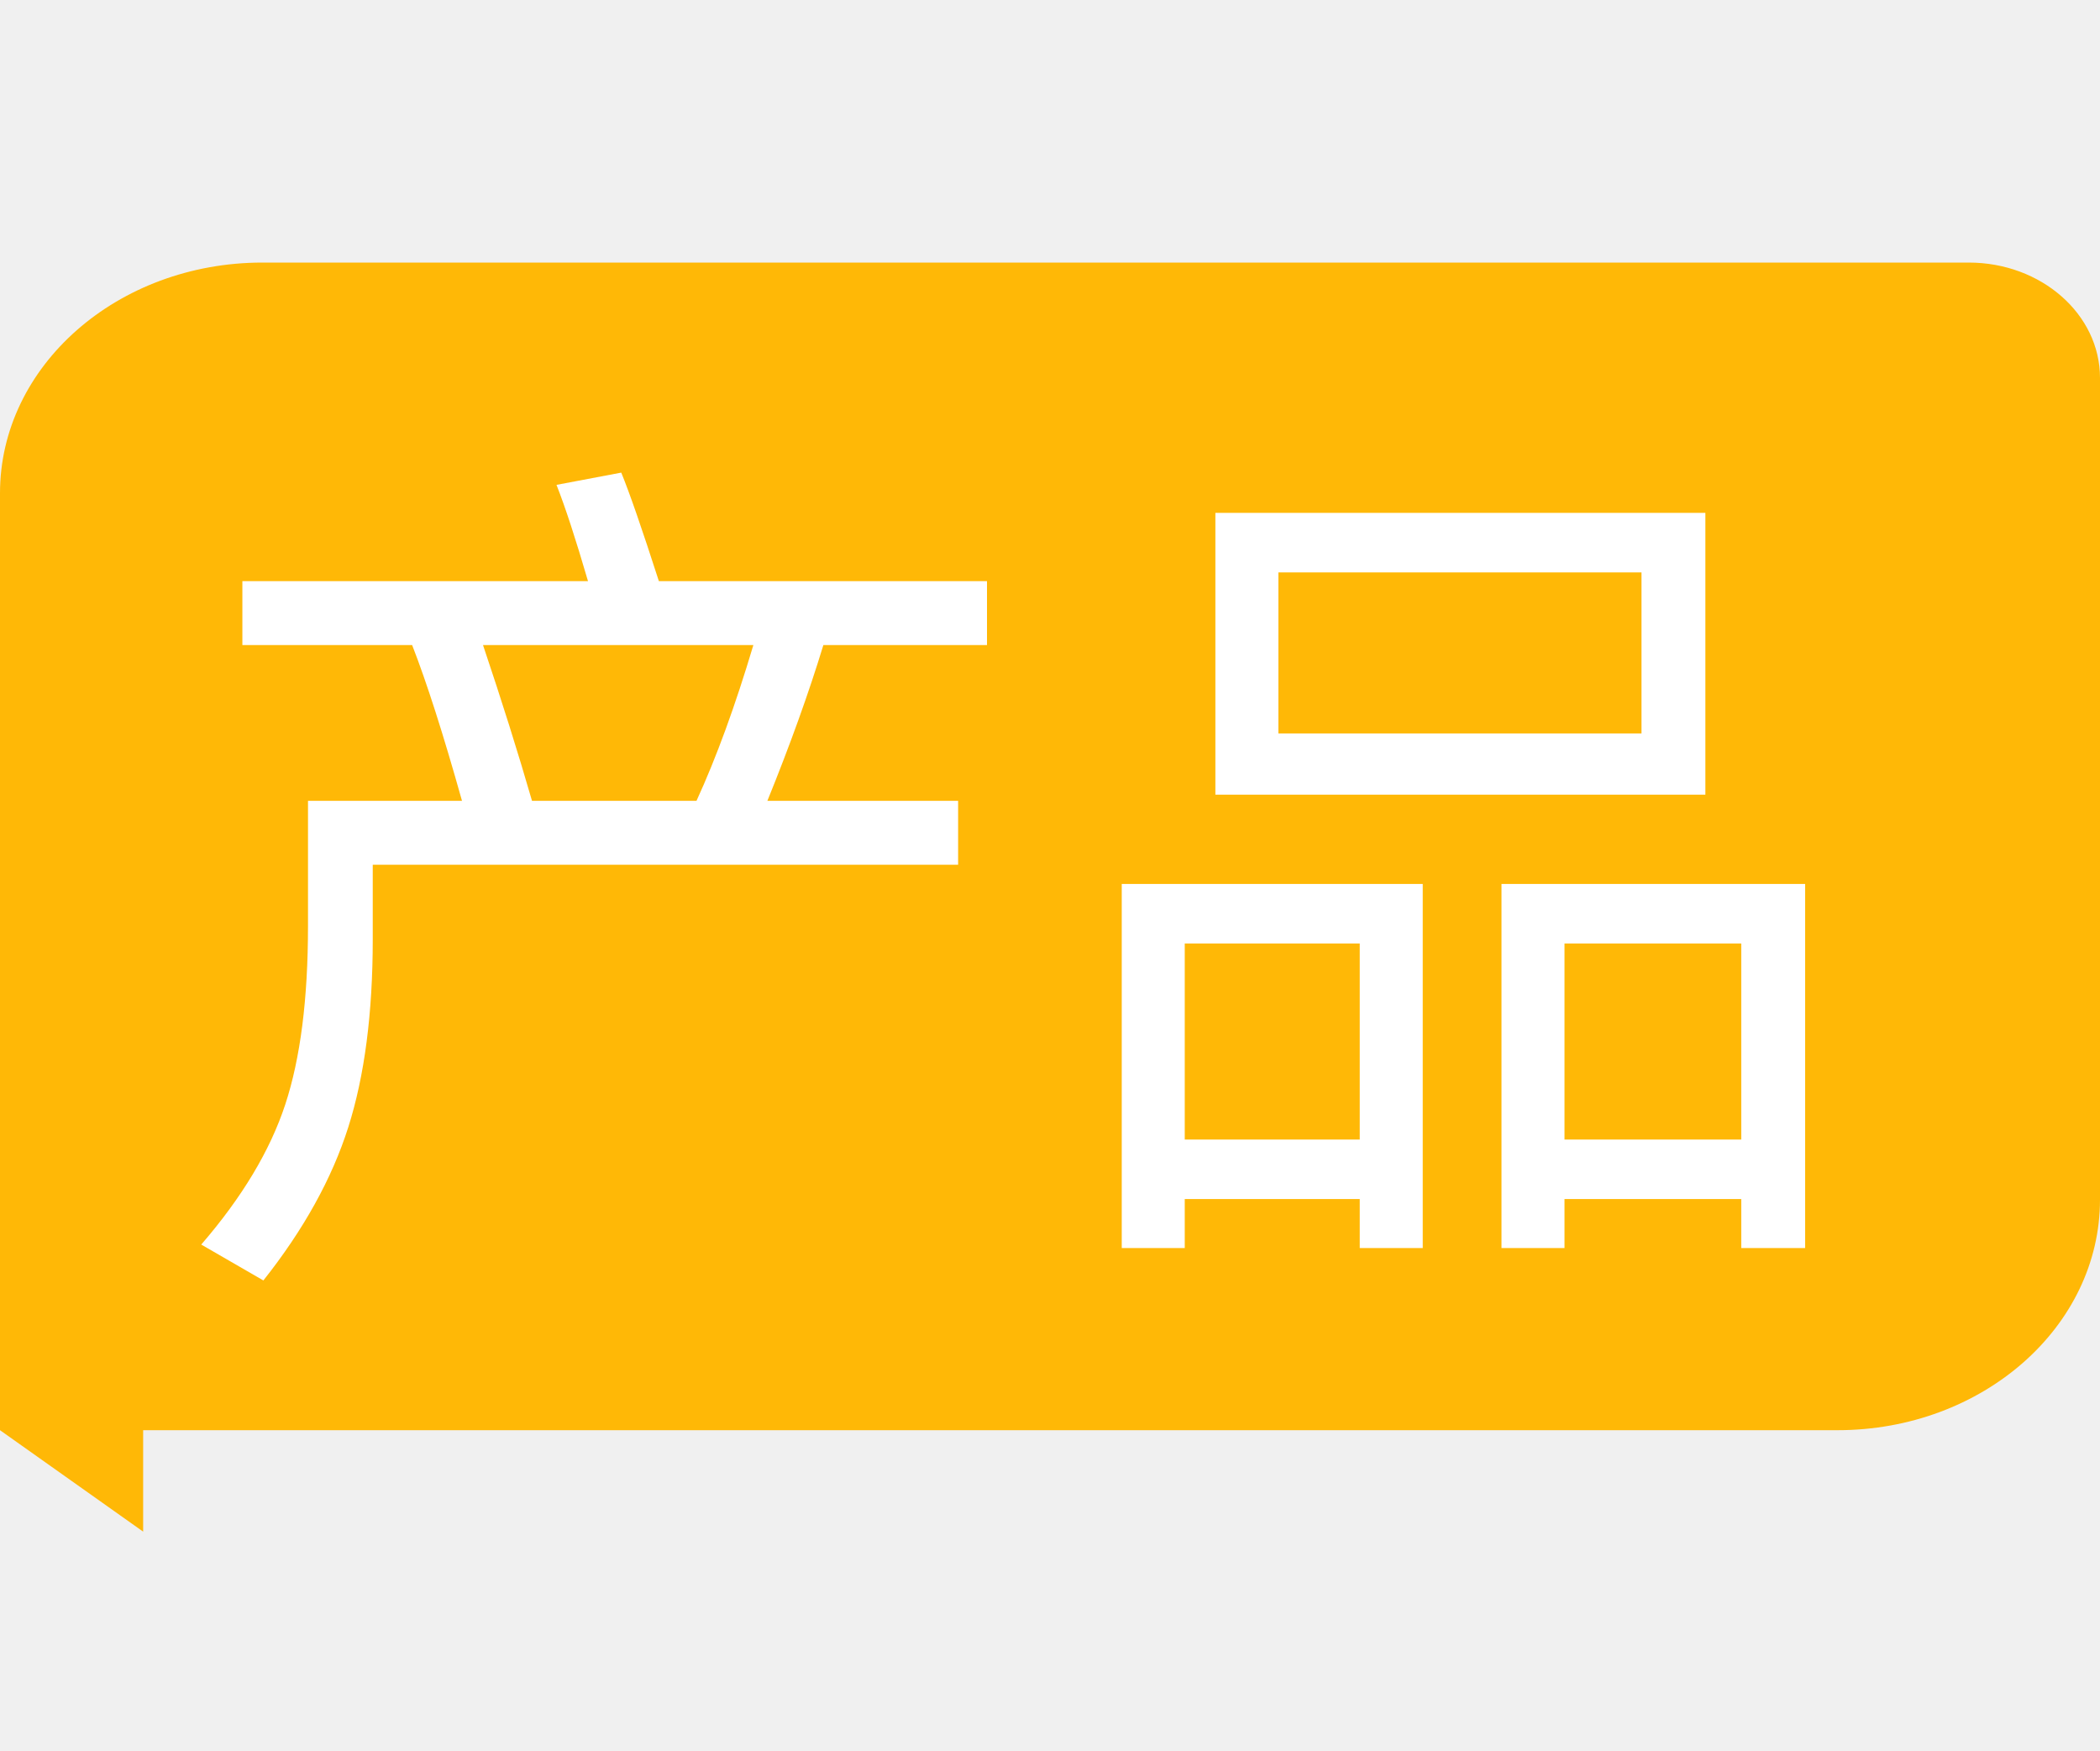
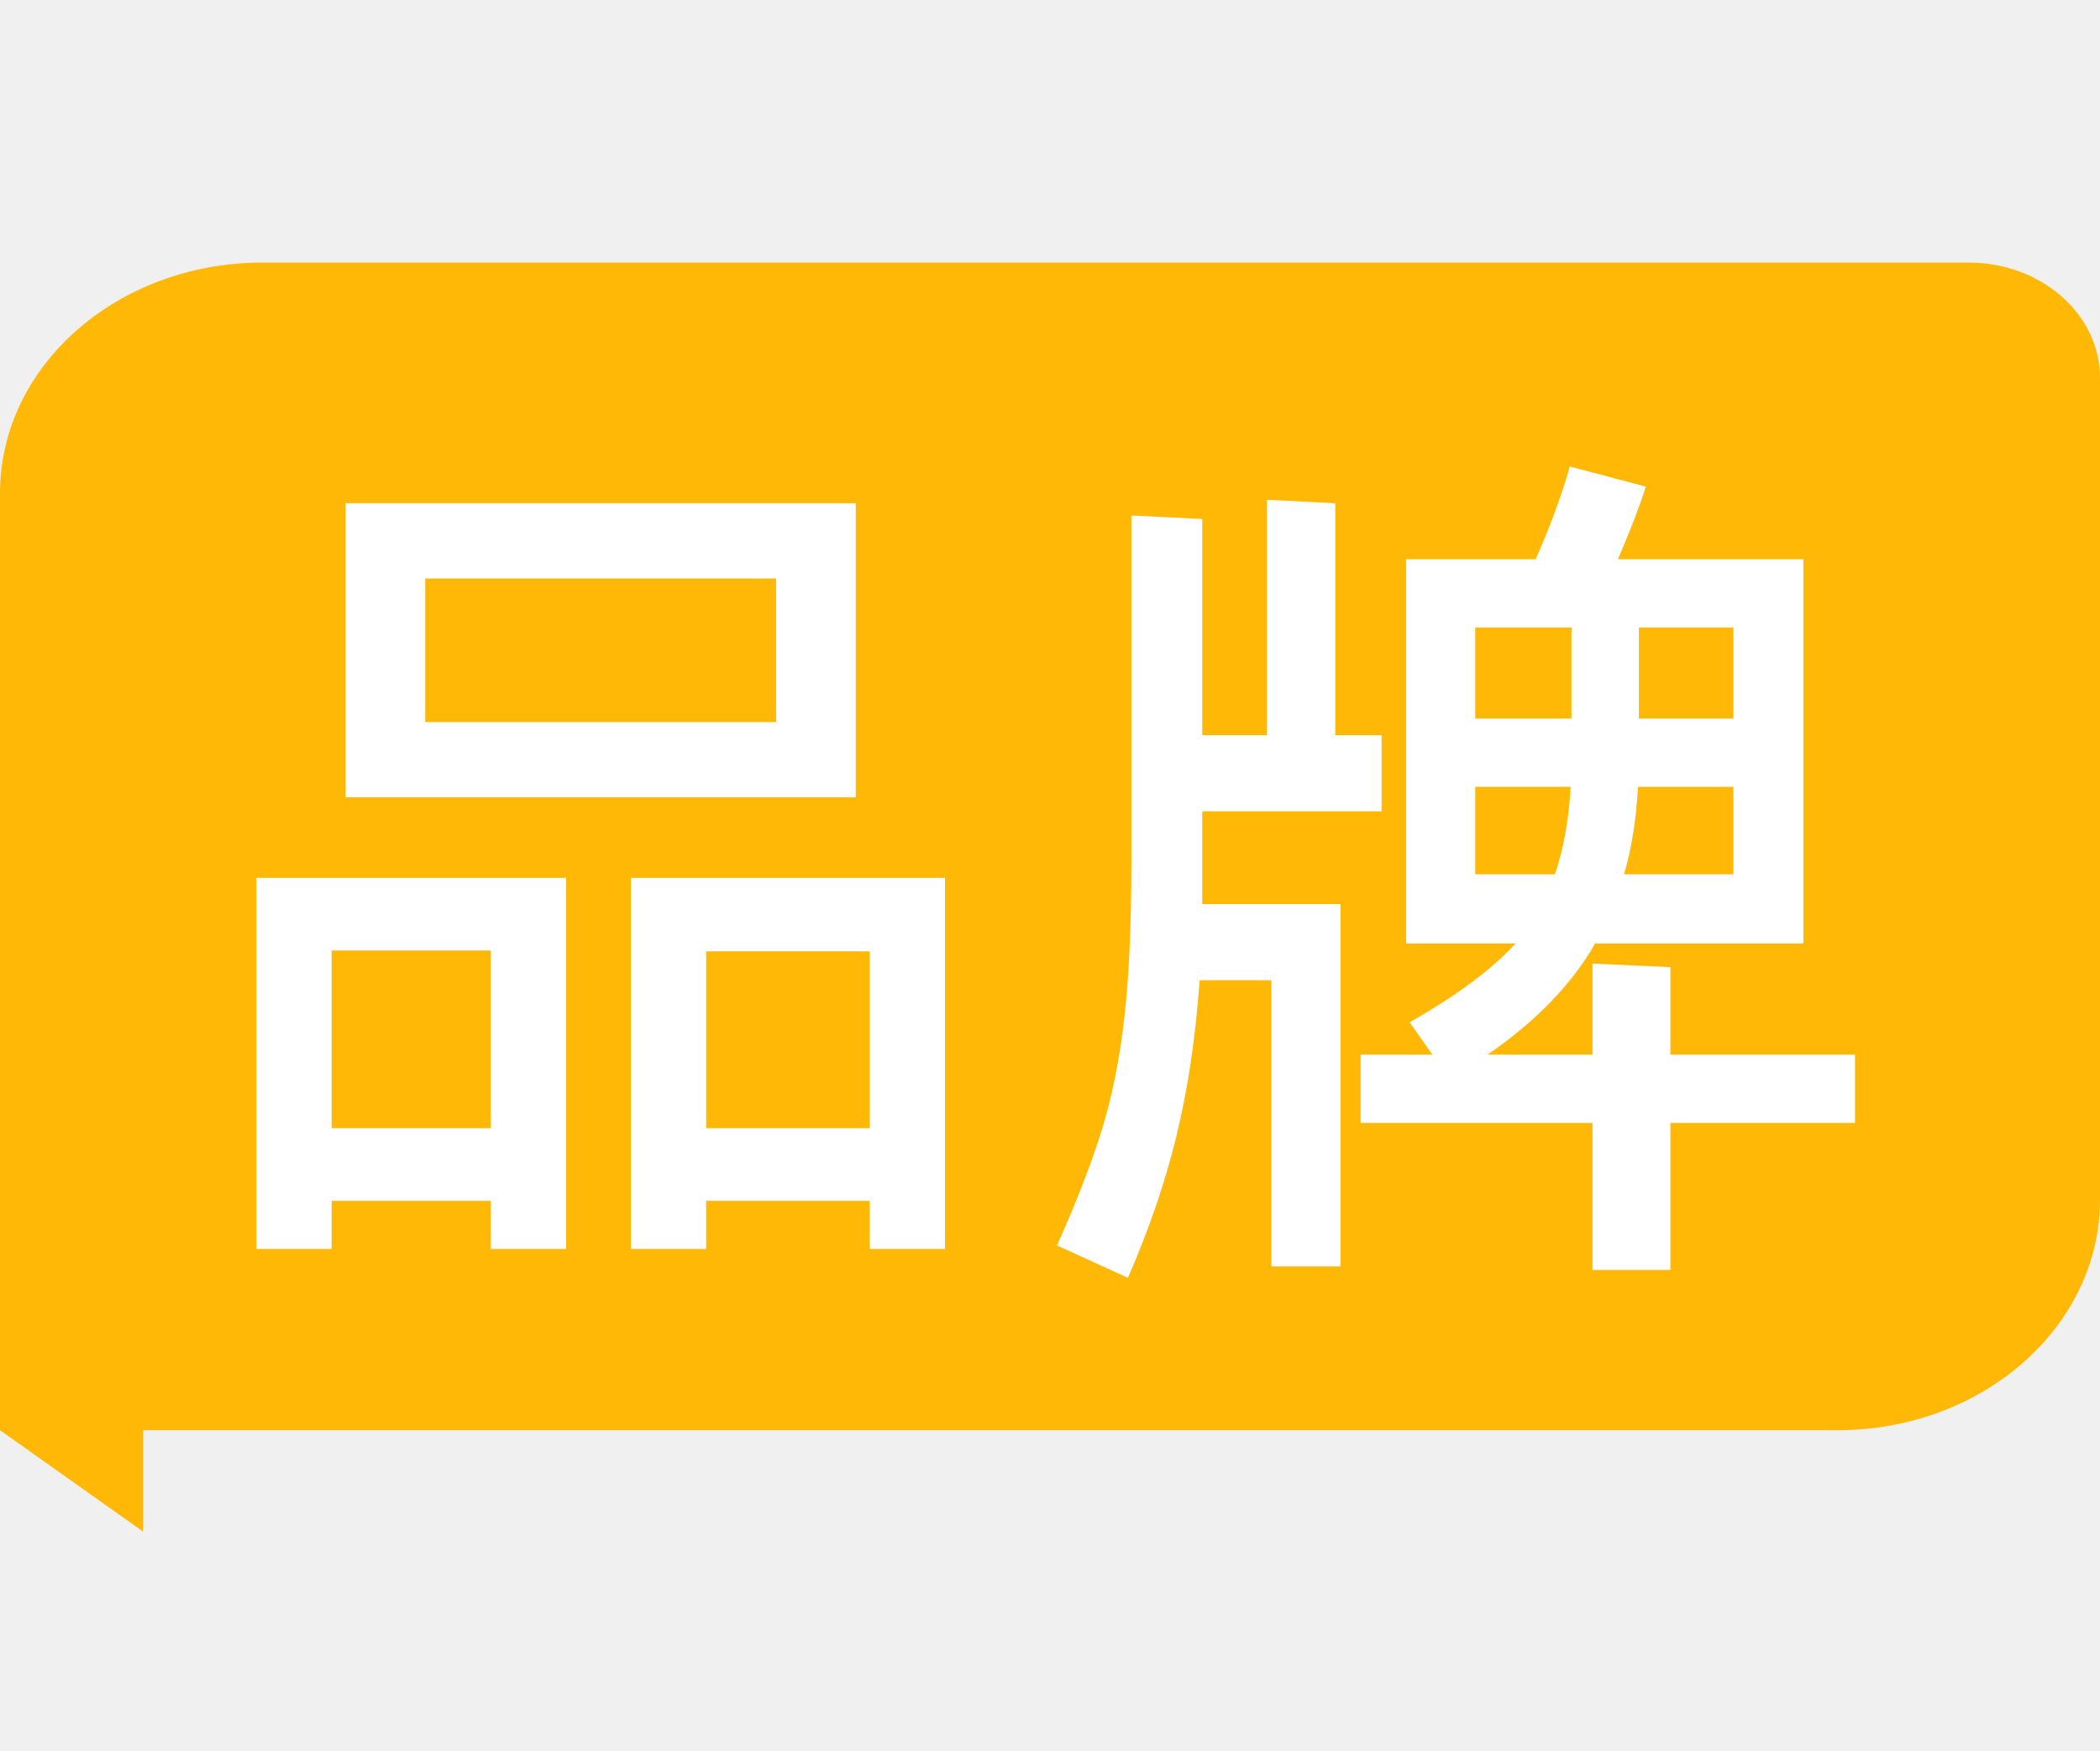
<svg xmlns="http://www.w3.org/2000/svg" fill="none" version="1.1" width="24" height="20" viewBox="0 0 24 20">
  <defs>
-     <clipPath id="master_svg0_71_05539">
+     <clipPath id="master_svg0_71_05275">
      <rect x="0" y="0" width="24" height="20" rx="0" />
    </clipPath>
  </defs>
-   <g clip-path="url(#master_svg0_71_05539)">
+   <g clip-path="url(#master_svg0_71_05275)">
    <path d="M3,3L22.5,3C23.328,3,24,3.59,24,4.318L24,13.706C24,15.161,22.657,16.341,21,16.341L0,16.341L0,5.635C0,4.18,1.343,3,3,3ZM0,16.341L1.636,16.341L1.636,17.5L0,16.341Z" fill="#FFB806" fill-opacity="1" style="mix-blend-mode:passthrough" />
    <g>
-       <path d="M11.28,7.37L9.41,7.37Q9.16,8.19,8.77,9.15L10.95,9.15L10.95,9.88L4.26,9.88L4.26,10.73Q4.26,12,3.98,12.88Q3.7,13.76,3.01,14.63L2.3,14.22Q3,13.41,3.26,12.62Q3.52,11.83,3.52,10.58L3.52,9.15L5.28,9.15Q4.96,8.01,4.71,7.37L2.77,7.37L2.77,6.64L6.72,6.64Q6.51,5.92,6.36,5.54L7.1,5.4Q7.24,5.74,7.53,6.64L11.28,6.64L11.28,7.37ZM7.96,9.15Q8.3,8.41,8.61,7.37L5.52,7.37Q5.84,8.32,6.08,9.15L7.96,9.15ZM13.89,5.86L19.49,5.86L19.49,9.08L13.89,9.08L13.89,5.86ZM14.61,8.38L18.76,8.38L18.76,6.54L14.61,6.54L14.61,8.38ZM13.54,14.26L12.82,14.26L12.82,10.1L16.26,10.1L16.26,14.26L15.54,14.26L15.54,13.7L13.54,13.7L13.54,14.26ZM17.16,14.26L17.16,10.1L20.63,10.1L20.63,14.26L19.9,14.26L19.9,13.7L17.88,13.7L17.88,14.26L17.16,14.26ZM15.54,13.02L15.54,10.78L13.54,10.78L13.54,13.02L15.54,13.02ZM17.88,10.78L17.88,13.02L19.9,13.02L19.9,10.78L17.88,10.78Z" fill="#FFFFFF" fill-opacity="1" />
+       <path d="M3.95,5.75L9.78,5.75L9.78,9.11L3.95,9.11L3.95,5.75ZM4.86,8.25L8.87,8.25L8.87,6.61L4.86,6.61L4.86,8.25ZM3.79,14.27L2.93,14.27L2.93,10.03L6.47,10.03L6.47,14.27L5.61,14.27L5.61,13.72L3.79,13.72L3.79,14.27ZM7.21,14.27L7.21,10.03L10.8,10.03L10.8,14.27L9.94,14.27L9.94,13.72L8.07,13.72L8.07,14.27L7.21,14.27ZM5.61,12.89L5.61,10.86L3.79,10.86L3.79,12.89L5.61,12.89ZM8.07,10.87L8.07,12.89L9.94,12.89L9.94,10.87L8.07,10.87ZM21.2,12.05L21.2,12.83L19.09,12.83L19.09,14.51L18.2,14.51L18.2,12.83L15.55,12.83L15.55,12.05L16.37,12.05L16.11,11.68Q16.92,11.22,17.32,10.78L16.07,10.78L16.07,6.39L17.55,6.39Q17.81,5.8,17.94,5.33L18.81,5.56Q18.69,5.93,18.49,6.39L20.61,6.39L20.61,10.78L18.23,10.78Q17.83,11.48,17,12.05L18.2,12.05L18.2,11.01L19.09,11.05L19.09,12.05L21.2,12.05ZM13.74,10.08L13.74,10.33L15.32,10.33L15.32,14.47L14.53,14.47L14.53,11.2L13.71,11.2Q13.64,12.18,13.445,12.98Q13.25,13.78,12.89,14.6L12.08,14.23Q12.42,13.47,12.595,12.9Q12.77,12.33,12.85,11.625Q12.93,10.92,12.93,9.86L12.93,5.89L13.74,5.93L13.74,8.4L14.48,8.4L14.48,5.71L15.26,5.75L15.26,8.4L15.79,8.4L15.79,9.27L13.74,9.27L13.74,10.08ZM17.96,8.21L17.96,7.17L16.86,7.17L16.86,8.21L17.96,8.21ZM18.73,8.21L19.81,8.21L19.81,7.17L18.73,7.17L18.73,8.21ZM16.86,9.99L17.77,9.99Q17.92,9.55,17.95,8.99L16.86,8.99L16.86,9.99ZM19.81,9.99L19.81,8.99L18.72,8.99Q18.69,9.55,18.56,9.99L19.81,9.99Z" fill="#FFFFFF" fill-opacity="1" />
    </g>
  </g>
</svg>
